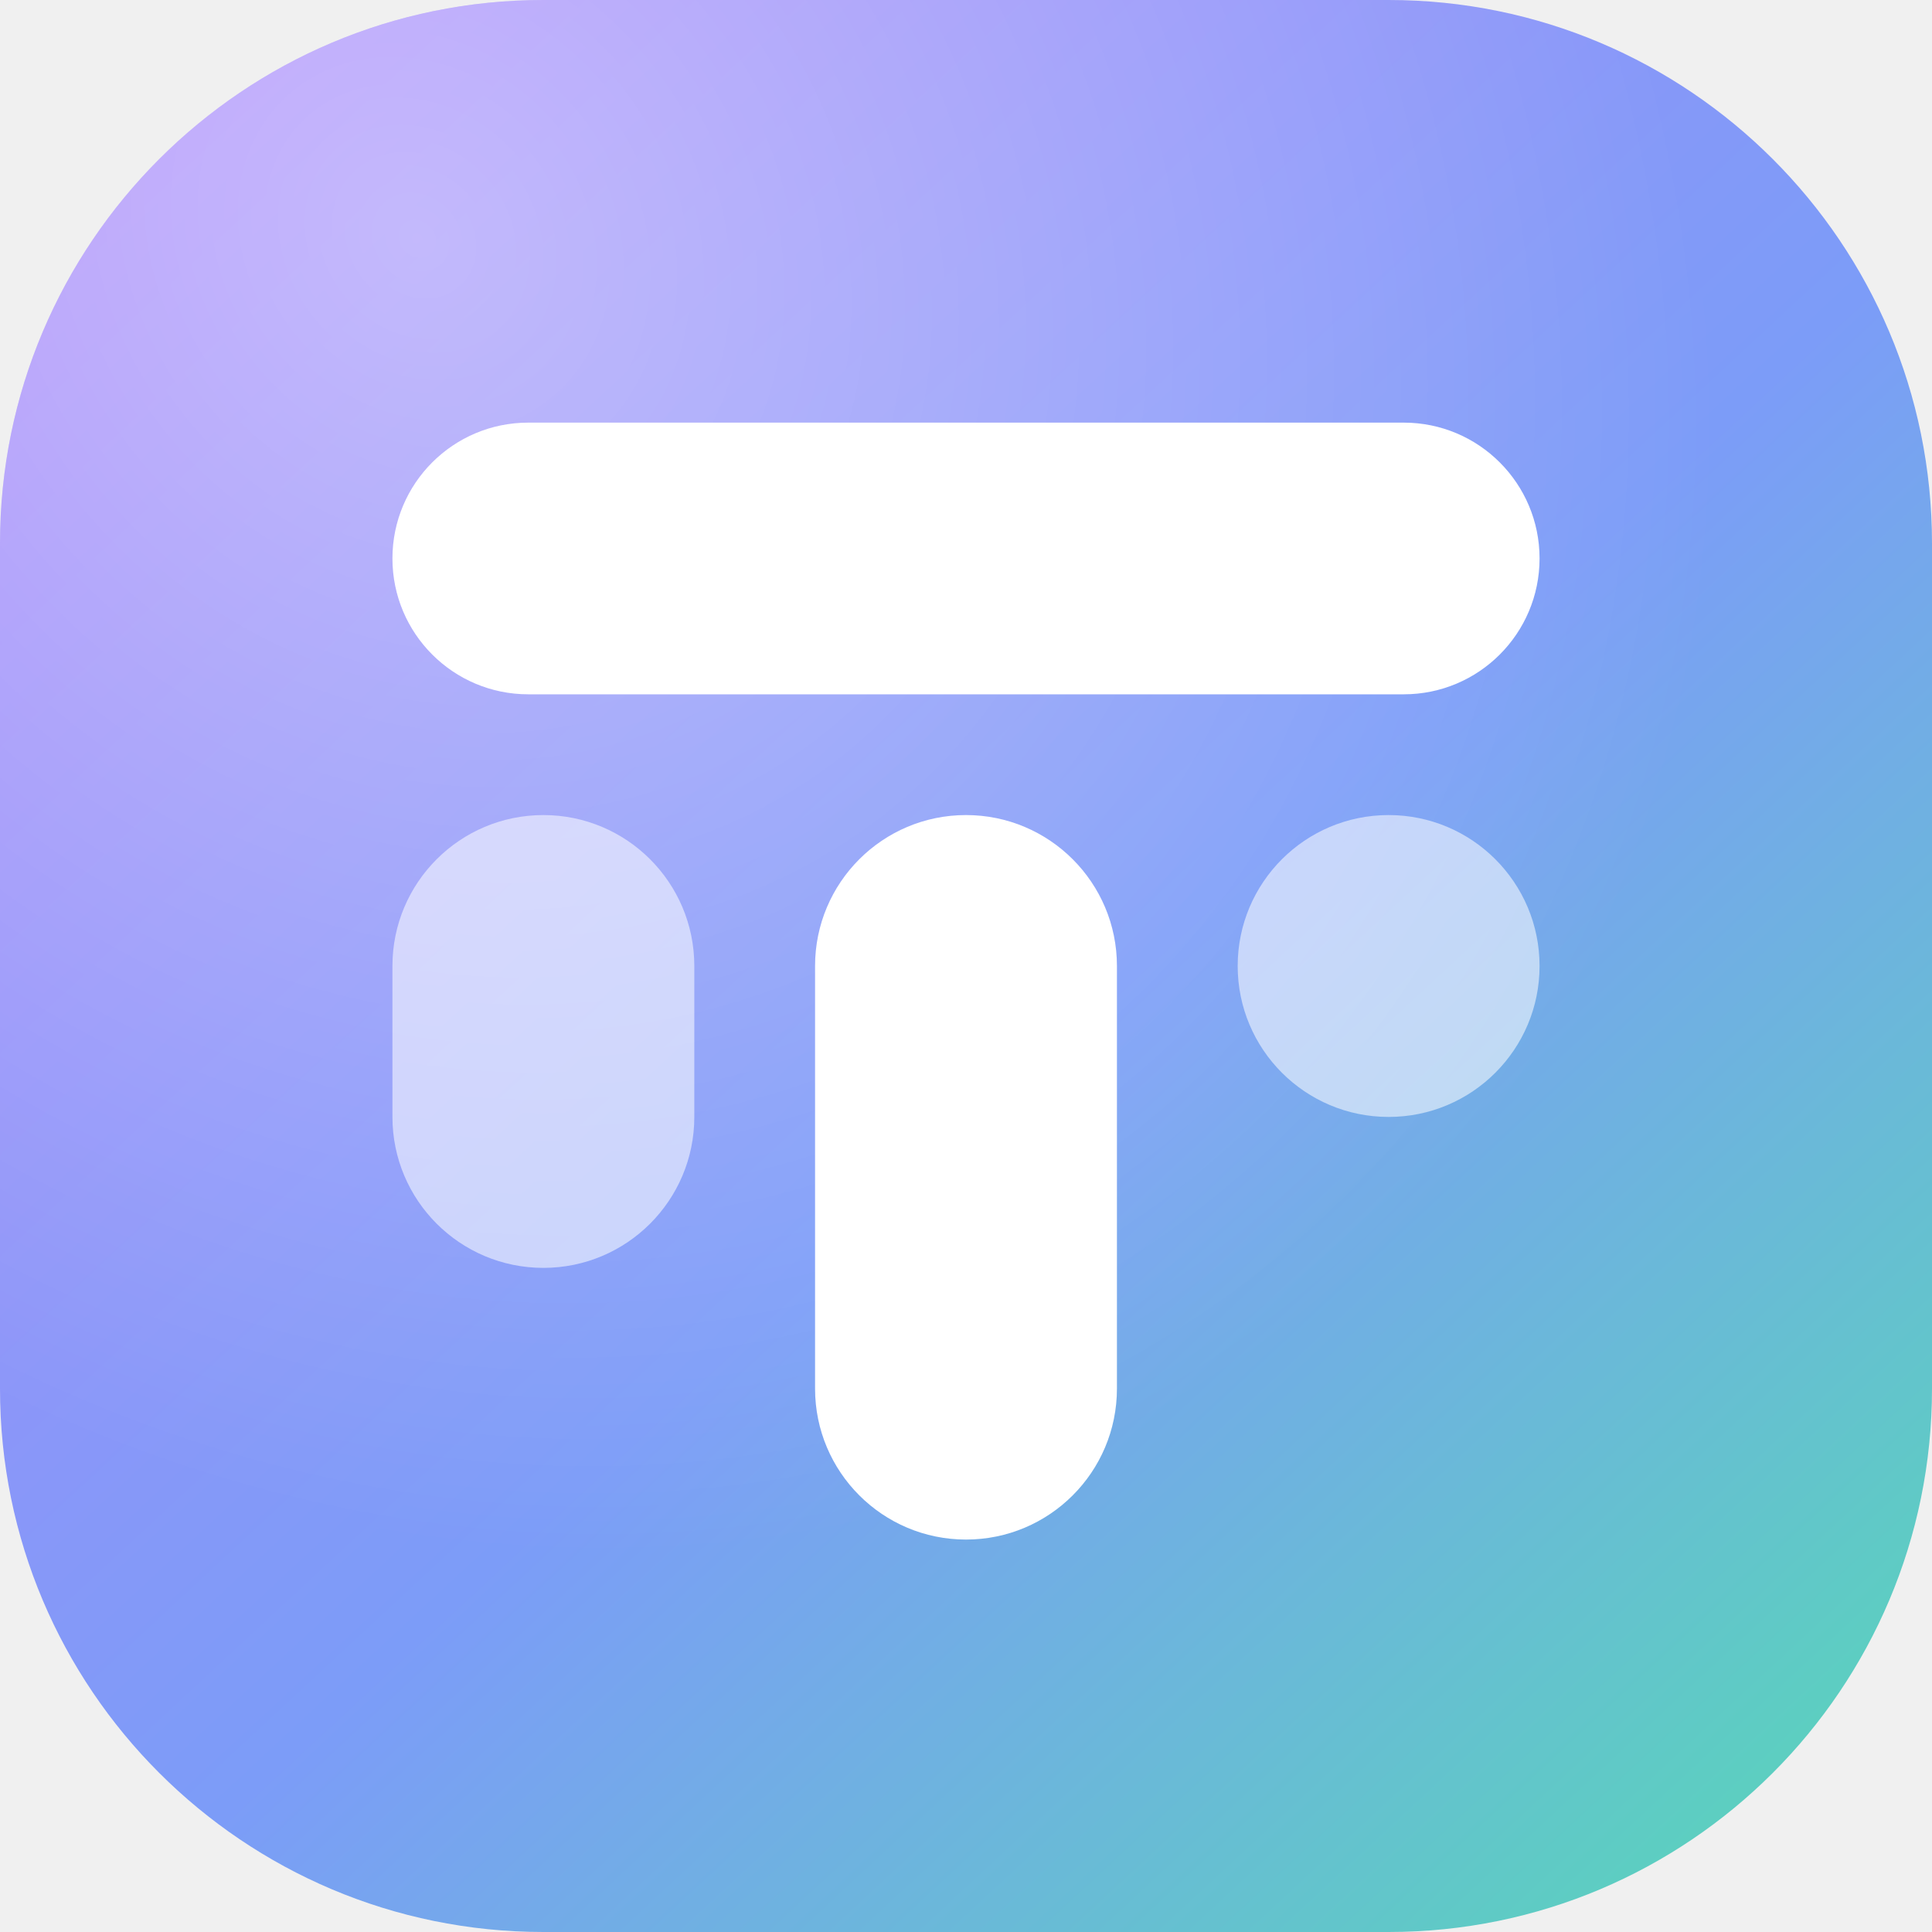
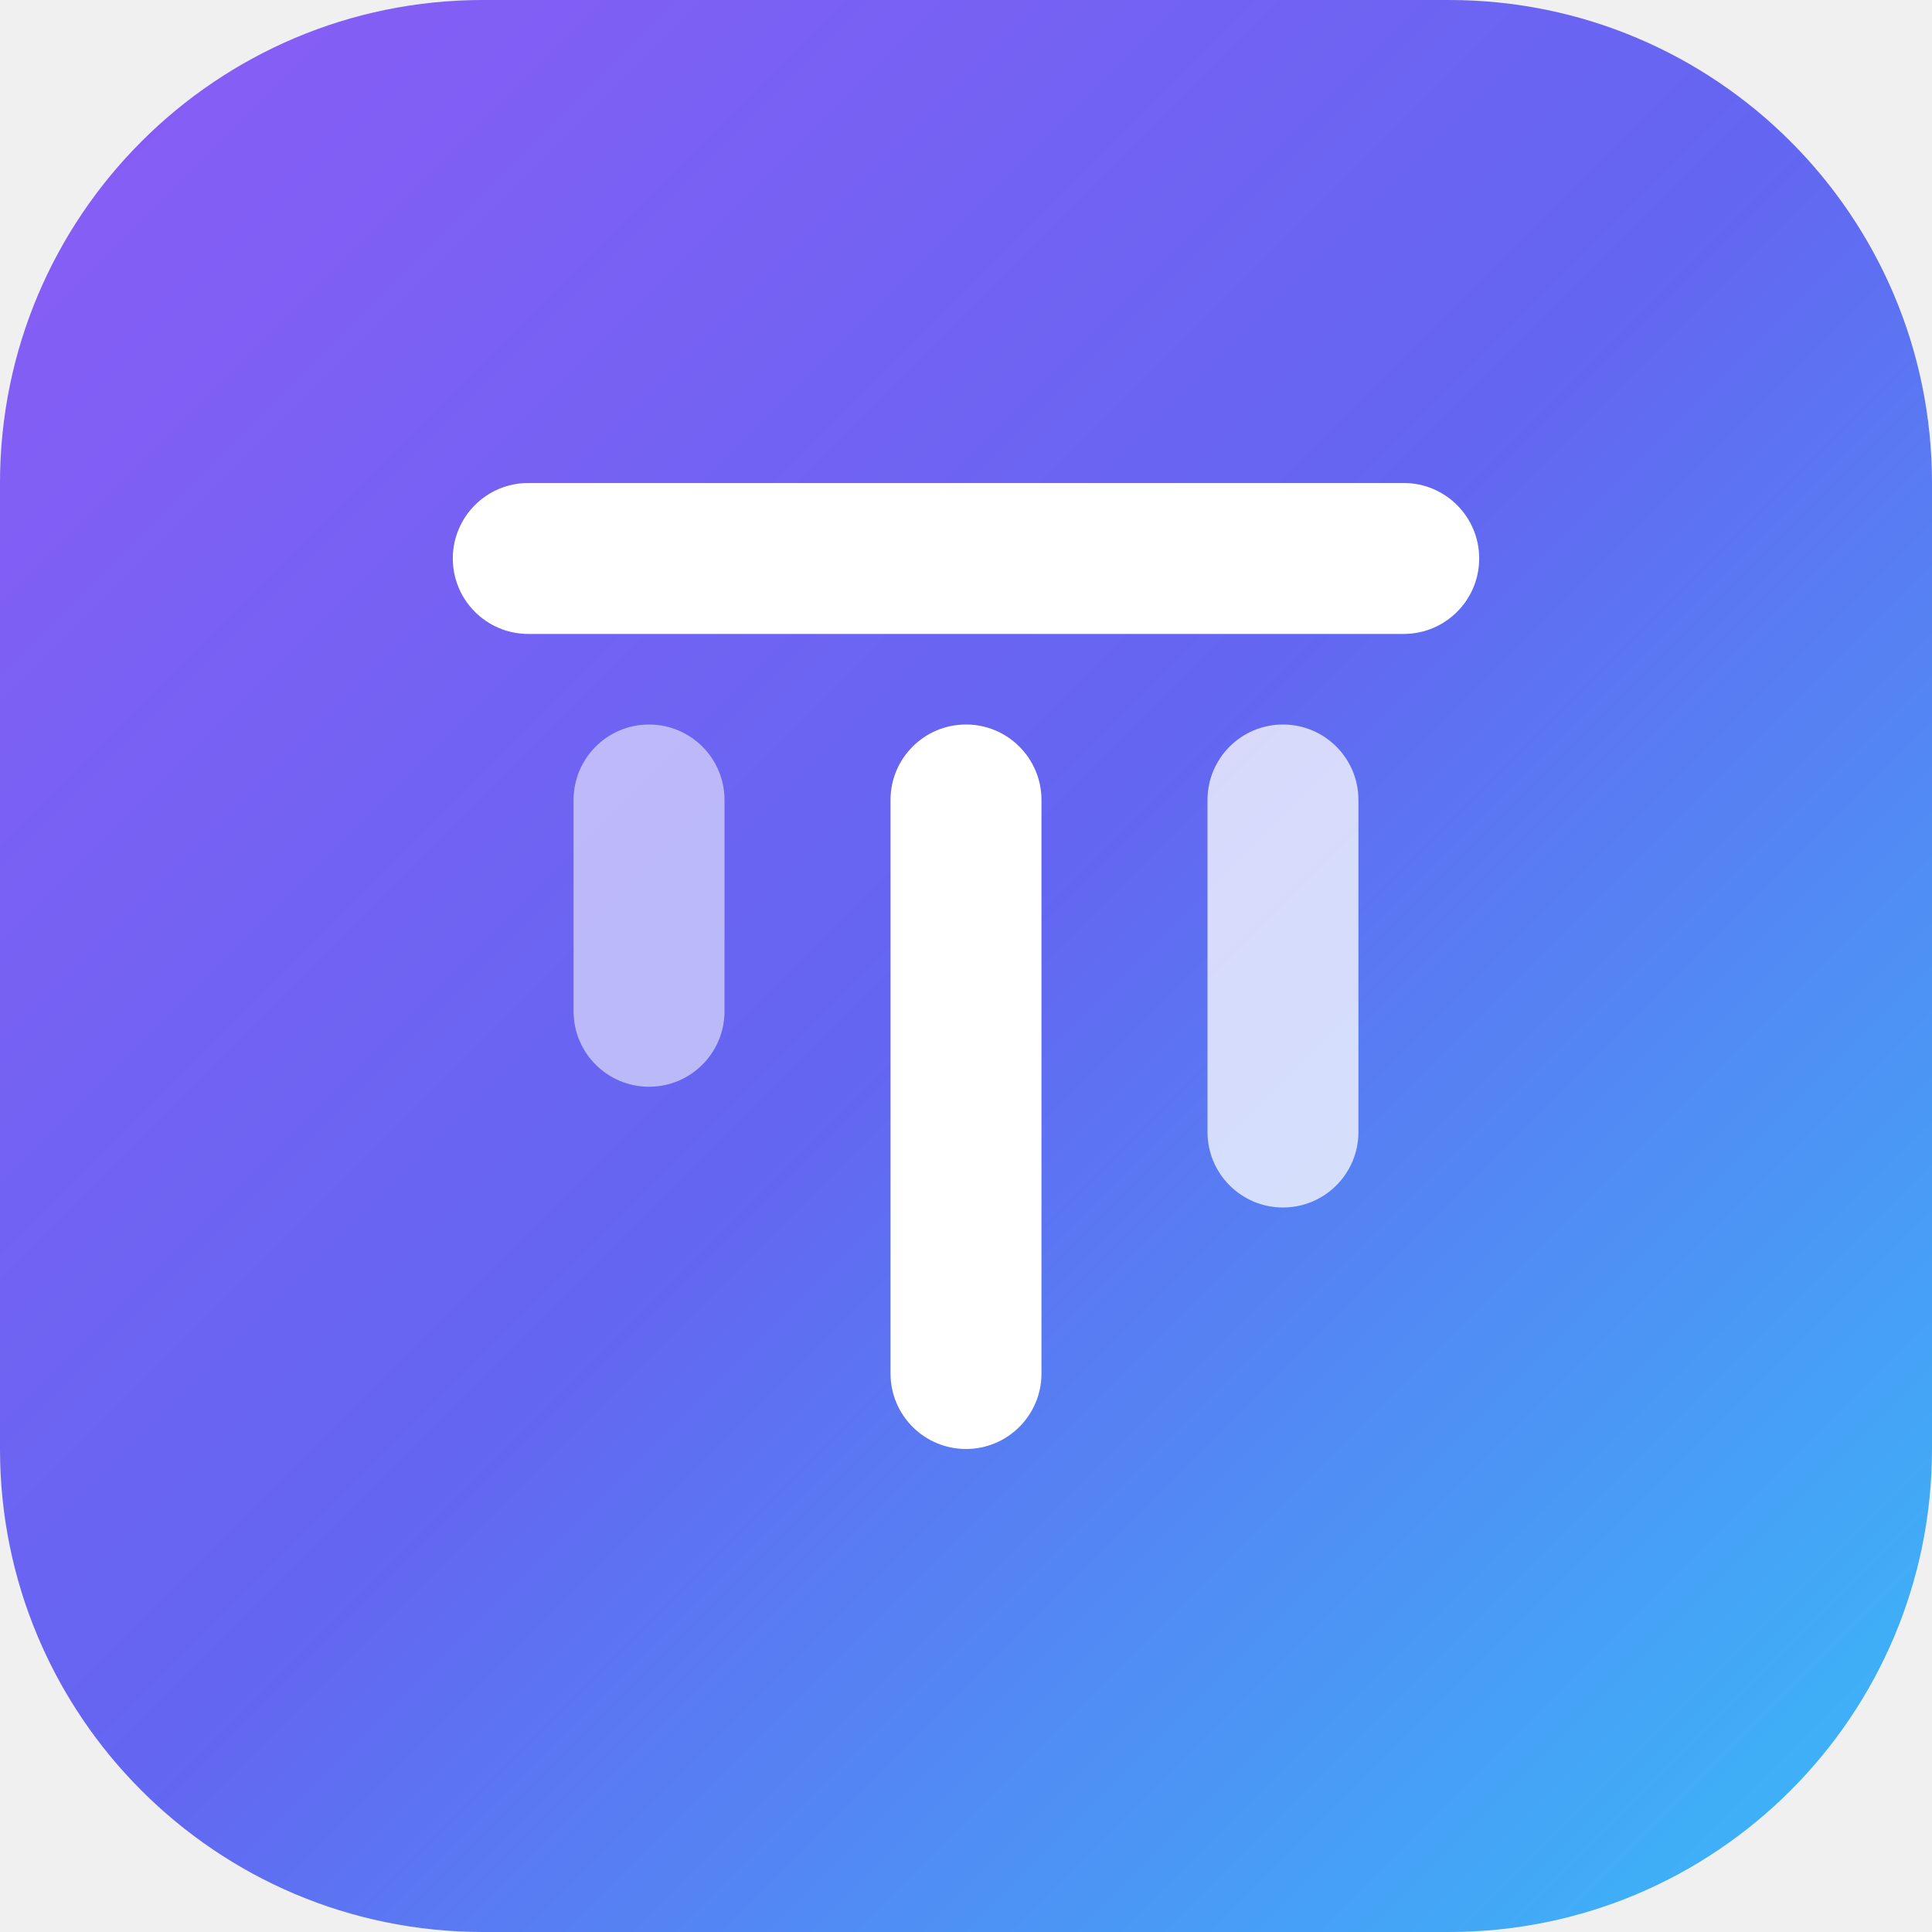
<svg xmlns="http://www.w3.org/2000/svg" viewBox="0 0 64 64" fill="none">
  <defs>
-     <linearGradient id="tf-bg" x1="6" y1="4" x2="58" y2="60" gradientUnits="userSpaceOnUse">
-       <stop offset="0" stop-color="#A78BFA" />
-       <stop offset="0.55" stop-color="#7C9CF8" />
-       <stop offset="1" stop-color="#5CCFC0" />
+     <linearGradient id="tf-bg" x1="0" y1="0" x2="64" y2="64" gradientUnits="userSpaceOnUse">
+       <stop offset="0%" stop-color="#8B5CF6" />
+       <stop offset="50%" stop-color="#6366F1" />
+       <stop offset="100%" stop-color="#38BDF8" />
    </linearGradient>
-     <radialGradient id="tf-shine" cx="0" cy="0" r="1" gradientUnits="userSpaceOnUse" gradientTransform="translate(14 8) rotate(50) scale(46 40)">
-       <stop offset="0" stop-color="#FFFFFF" stop-opacity="0.38" />
-       <stop offset="1" stop-color="#FFFFFF" stop-opacity="0" />
-     </radialGradient>
  </defs>
-   <rect width="64" height="64" rx="18" fill="url(#tf-bg)" />
-   <rect width="64" height="64" rx="18" fill="url(#tf-shine)" />
-   <rect x="13" y="14" width="38" height="9" rx="4.5" fill="#FFFFFF" />
-   <rect x="13" y="27" width="10" height="15" rx="5" fill="#FFFFFF" fill-opacity="0.55" />
-   <rect x="27" y="27" width="10" height="24" rx="5" fill="#FFFFFF" />
-   <rect x="41" y="27" width="10" height="10" rx="5" fill="#FFFFFF" fill-opacity="0.55" />
+   <rect width="64" height="64" rx="16" fill="url(#tf-bg)" />
+   <rect x="15" y="16" width="34" height="5" rx="2.5" fill="#FFFFFF" />
+   <rect x="19" y="24" width="5" height="12" rx="2.5" fill="#FFFFFF" fill-opacity="0.55" />
+   <rect x="29.5" y="24" width="5" height="24" rx="2.5" fill="#FFFFFF" />
+   <rect x="40" y="24" width="5" height="16" rx="2.5" fill="#FFFFFF" fill-opacity="0.75" />
</svg>
